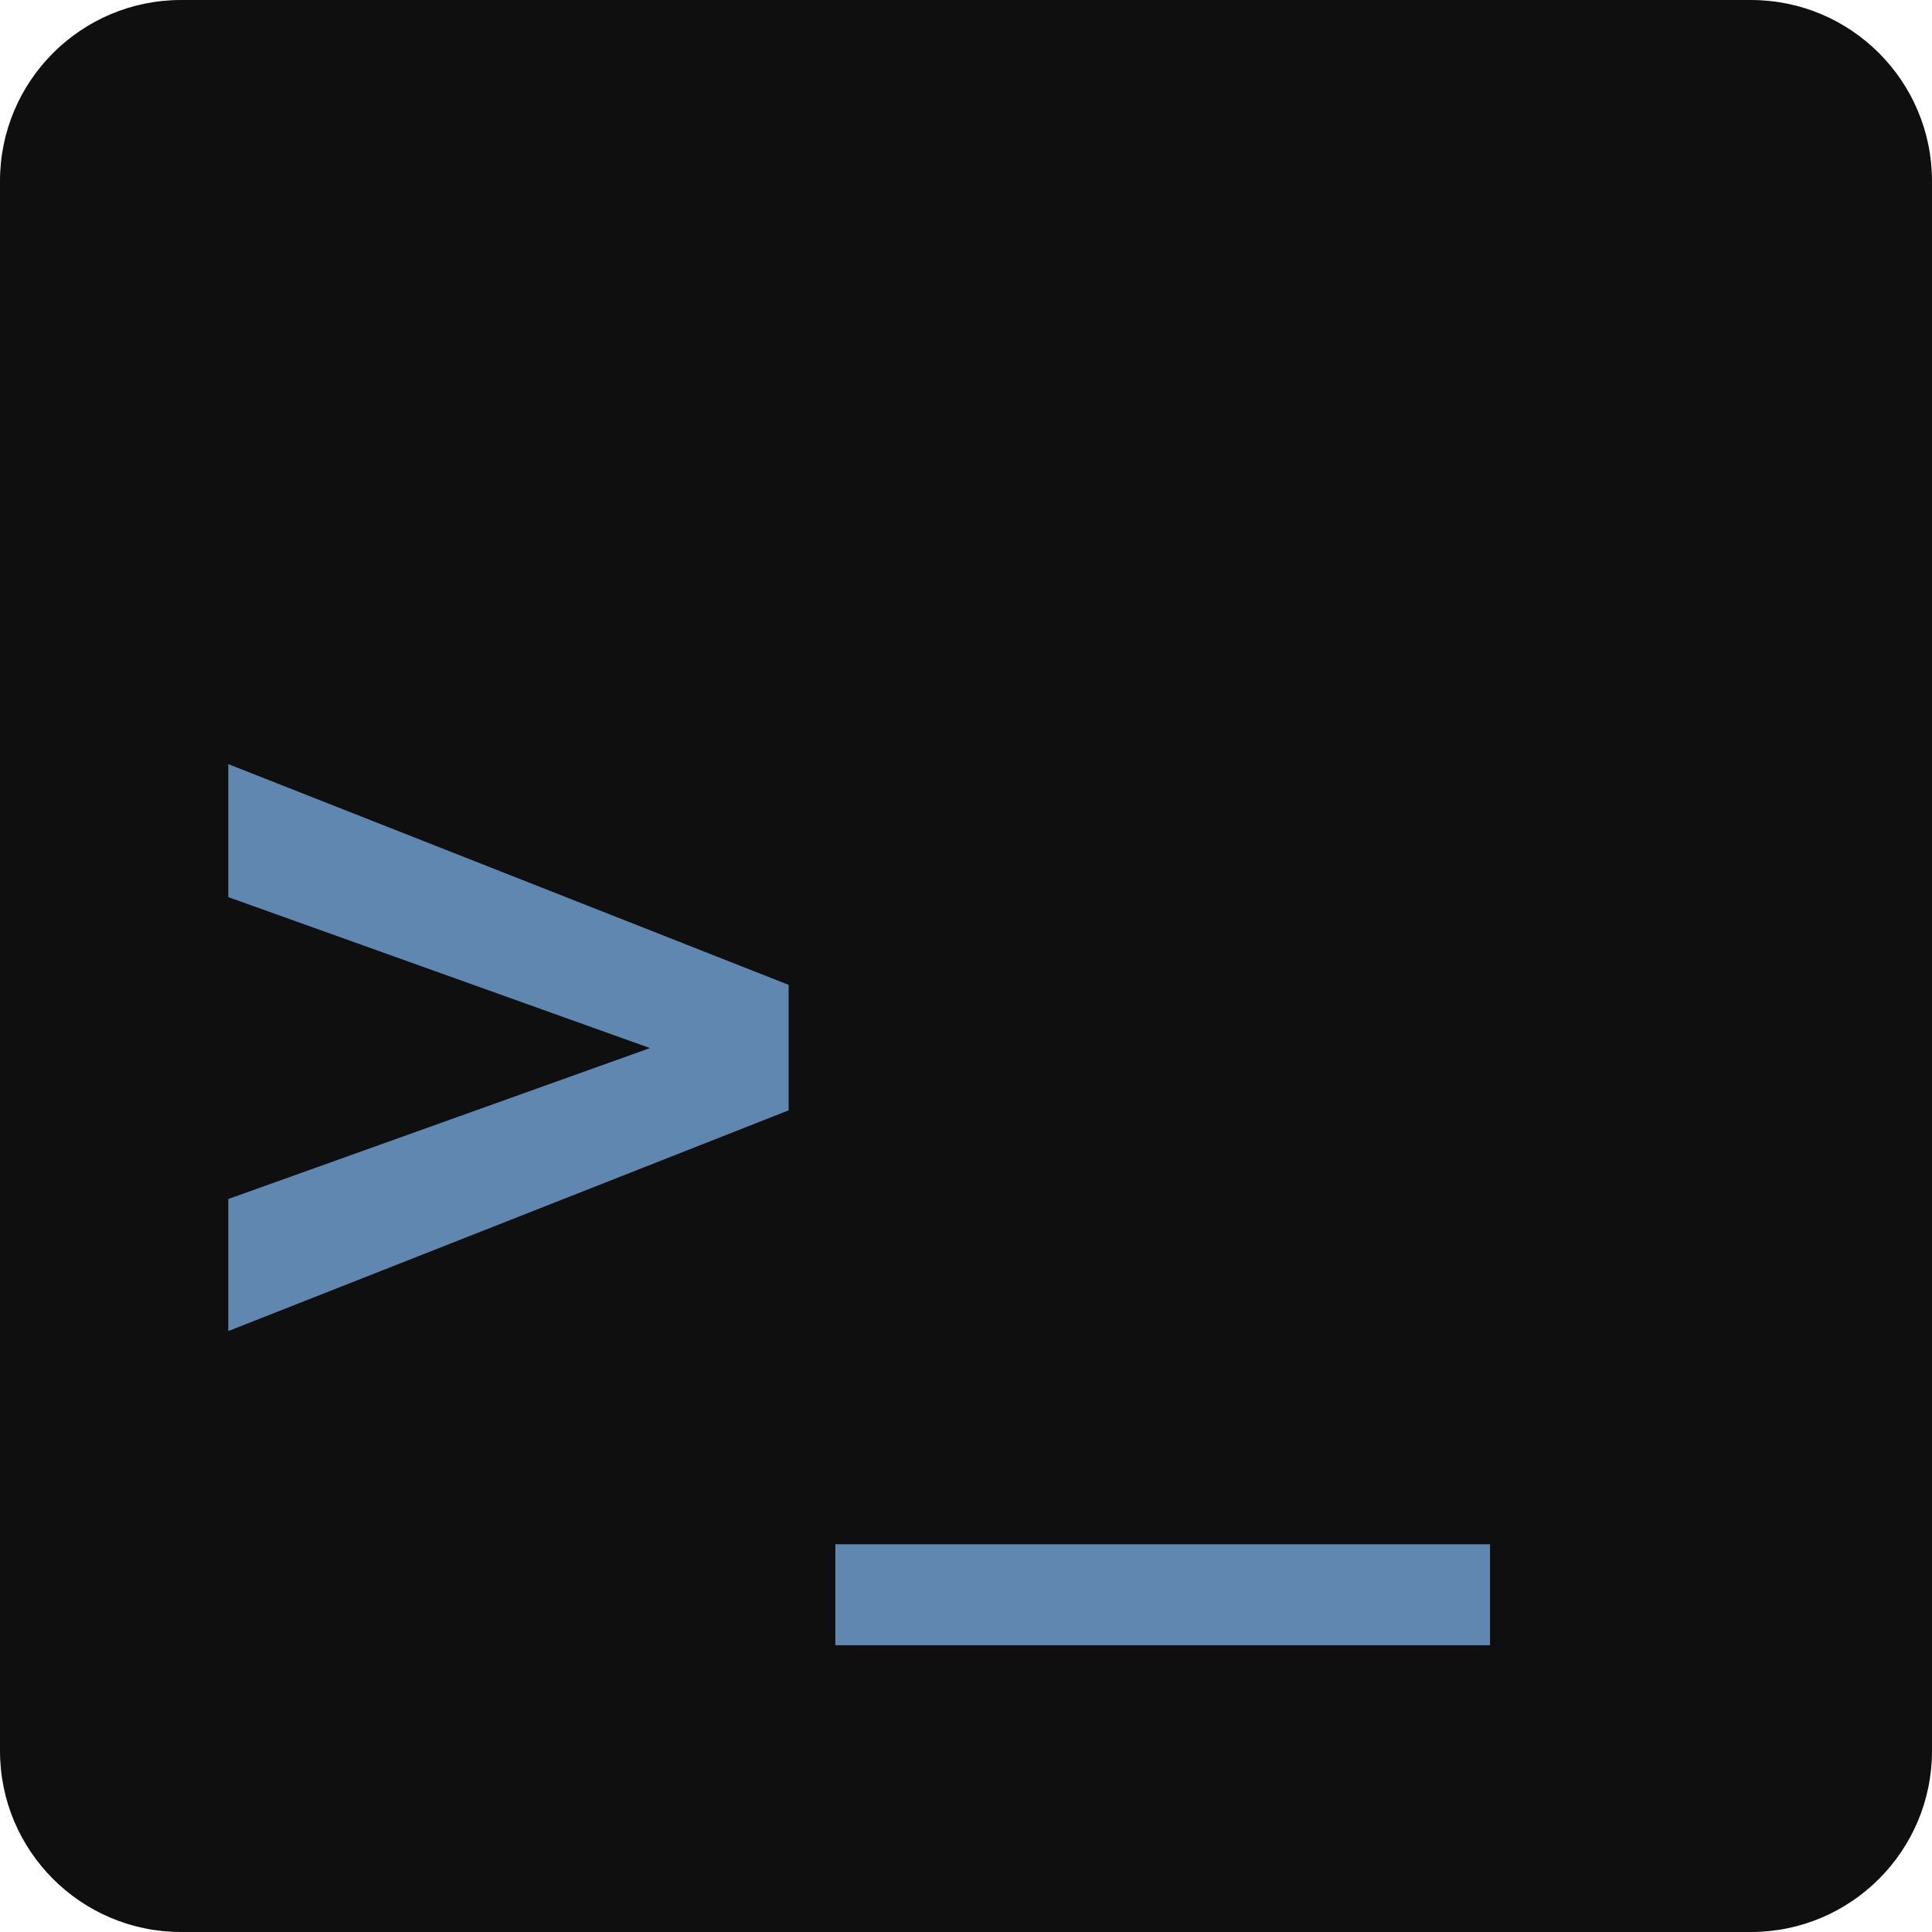
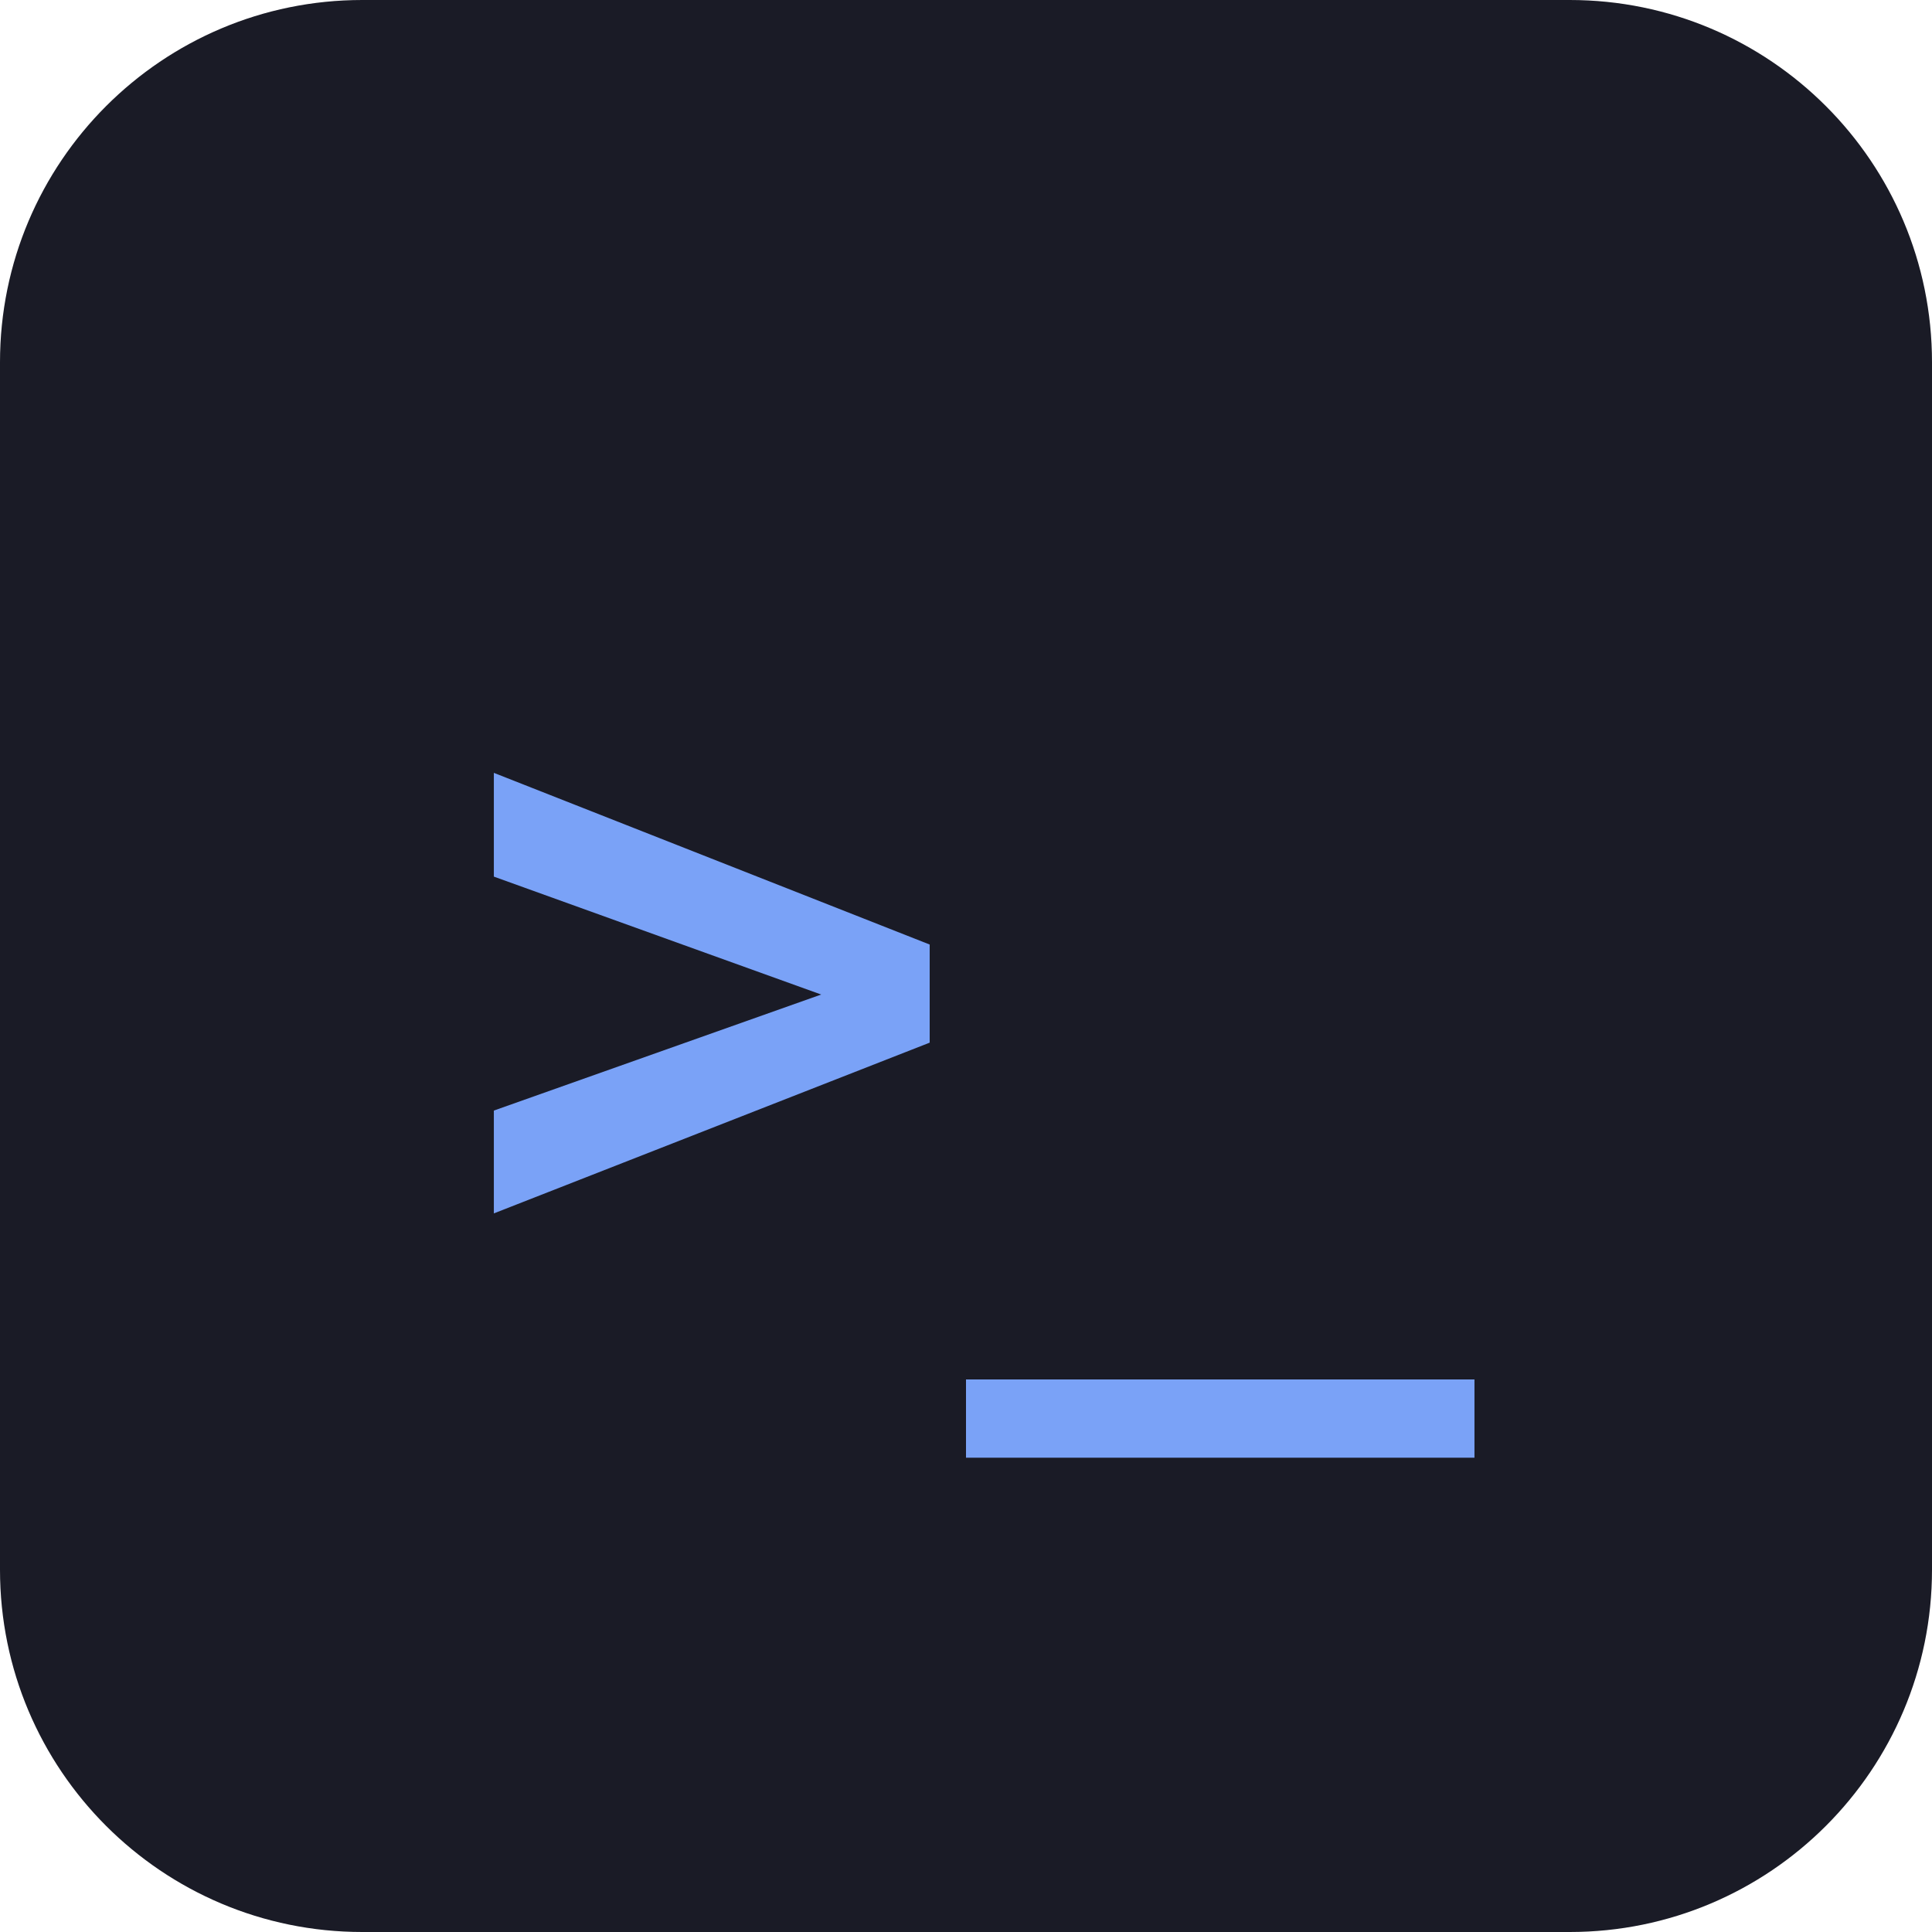
<svg xmlns="http://www.w3.org/2000/svg" viewBox="0 0 32 32">
-   <rect width="32" height="32" rx="3" fill="#0f0f0f" />
-   <text x="3" y="23" font-family="monospace" font-size="18" font-weight="bold" fill="#5f87af">&gt;_</text>
+   <rect width="32" height="32" rx="6" fill="#1a1b26" />
+   <text x="16" y="16" font-family="monospace,ui-monospace" font-size="14" font-weight="700" fill="#7aa2f7" text-anchor="middle" dominant-baseline="central">&gt;_</text>
</svg>
